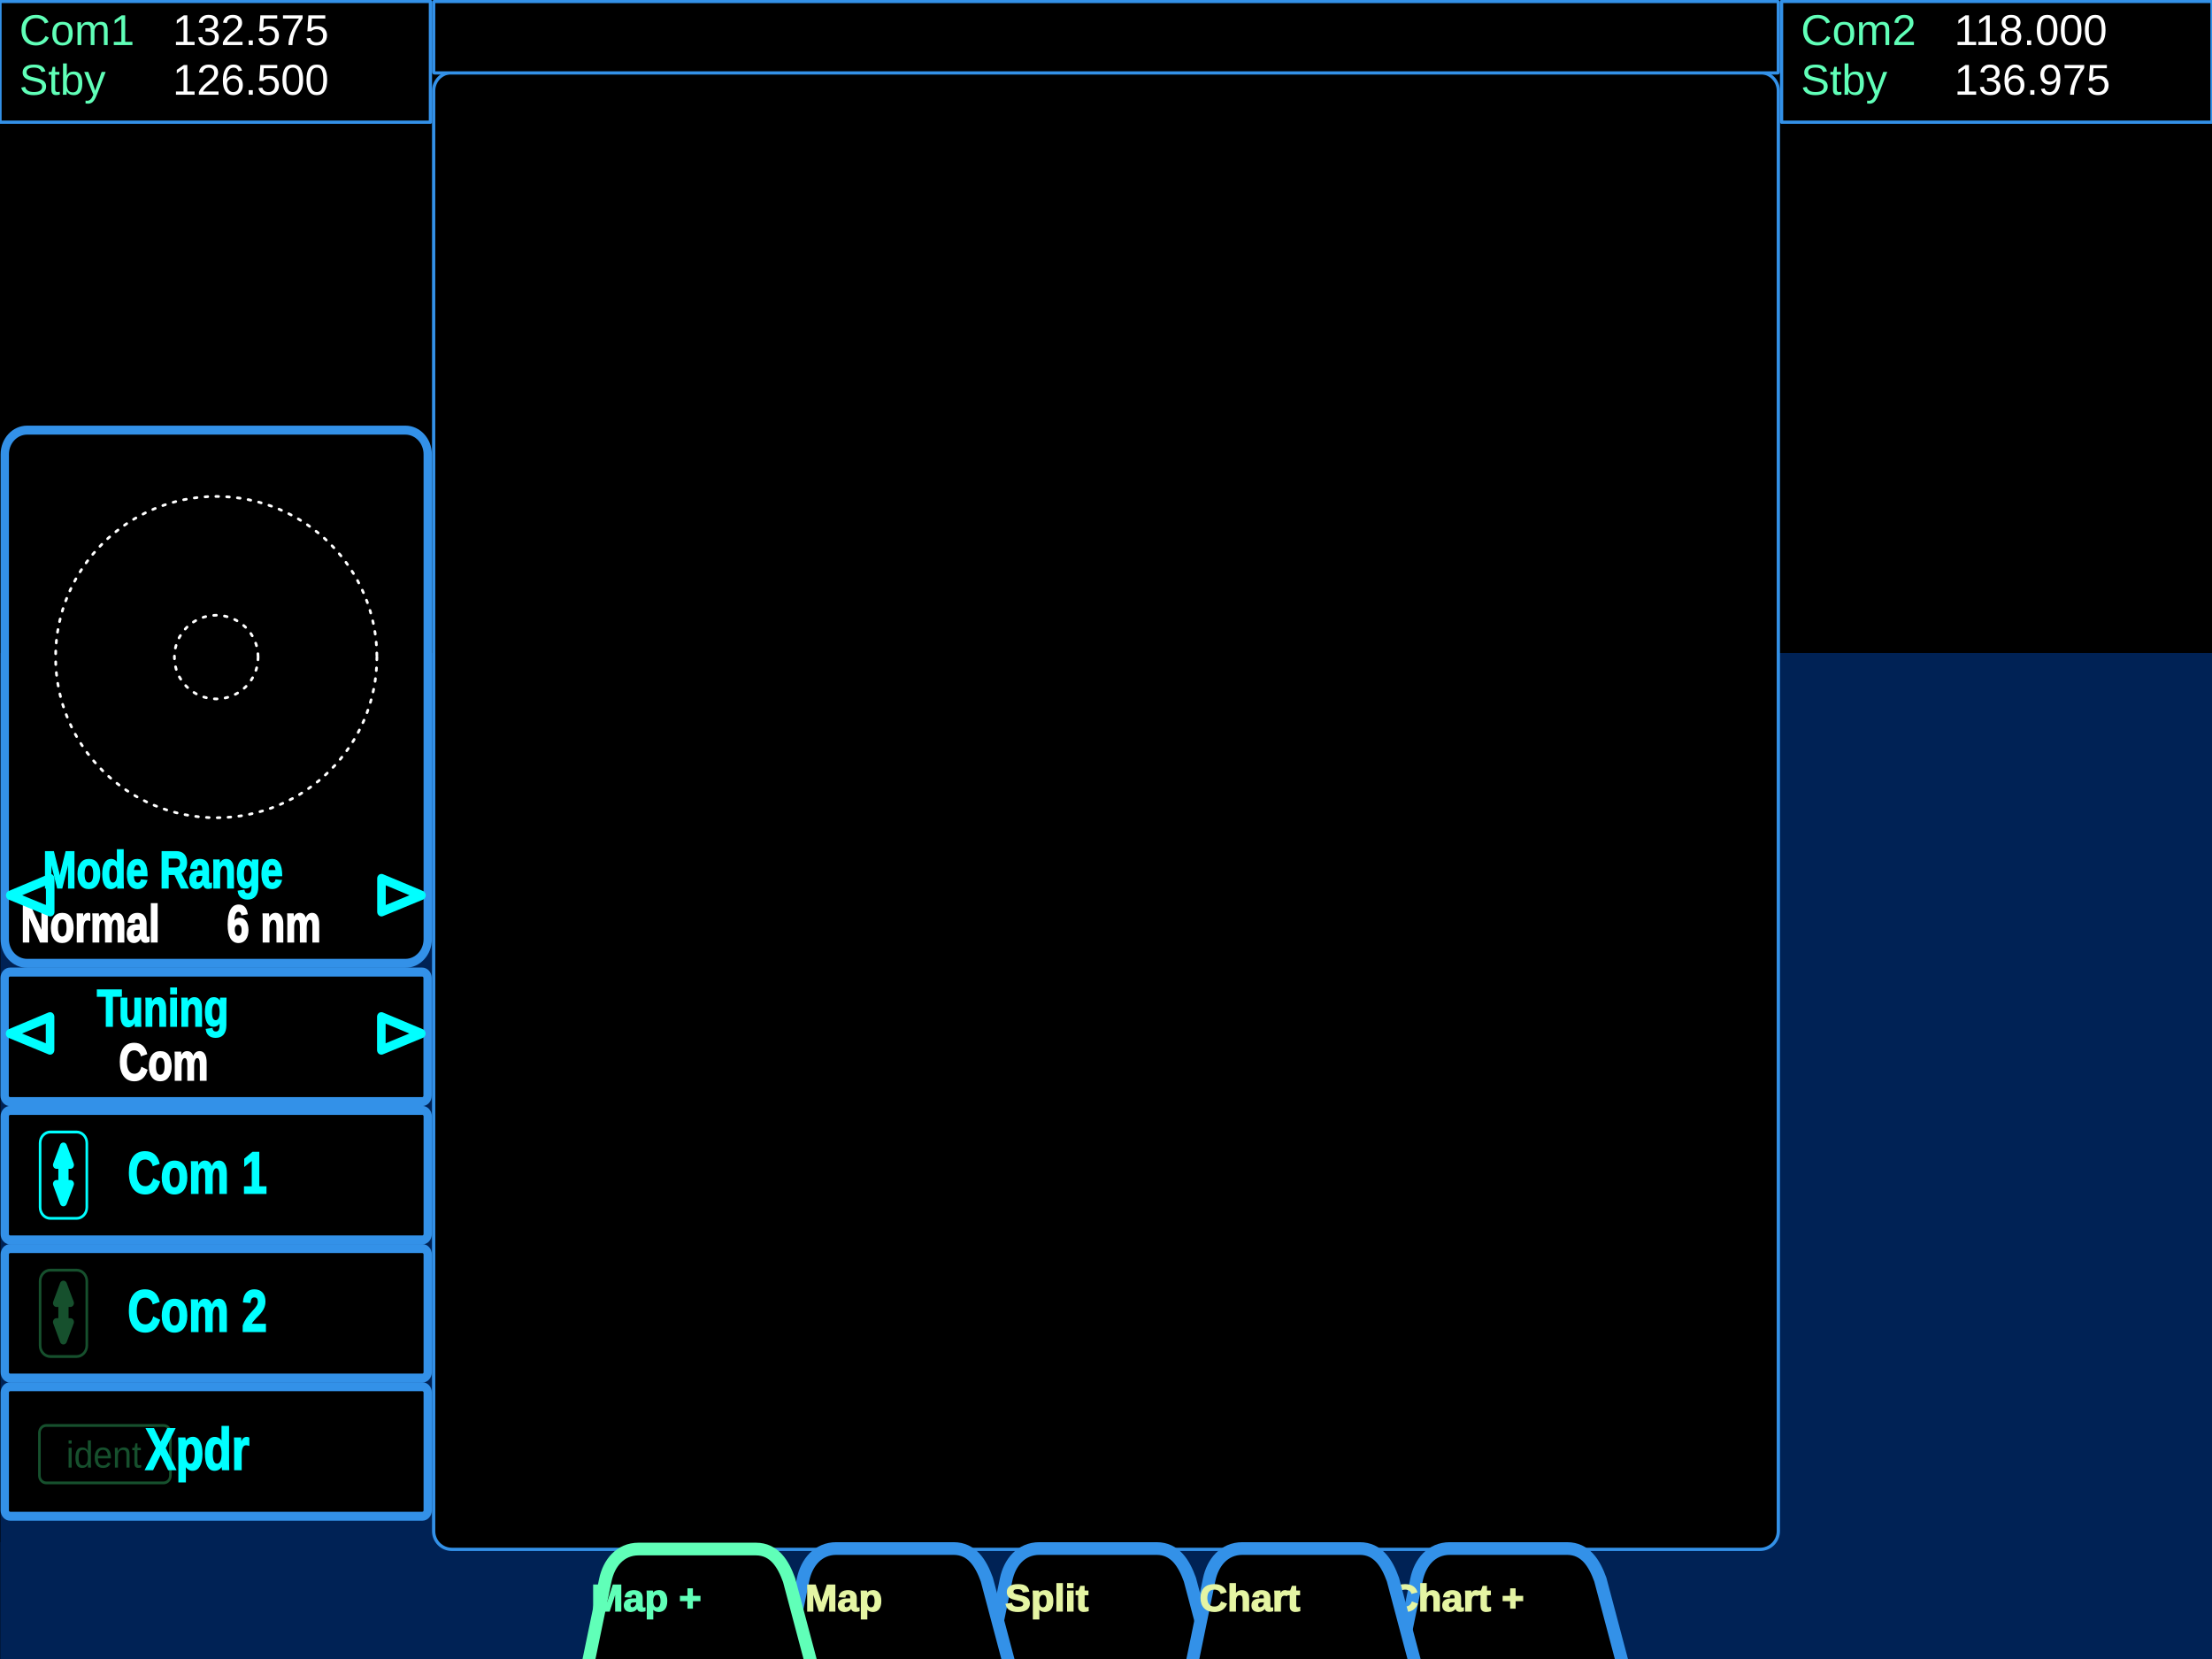
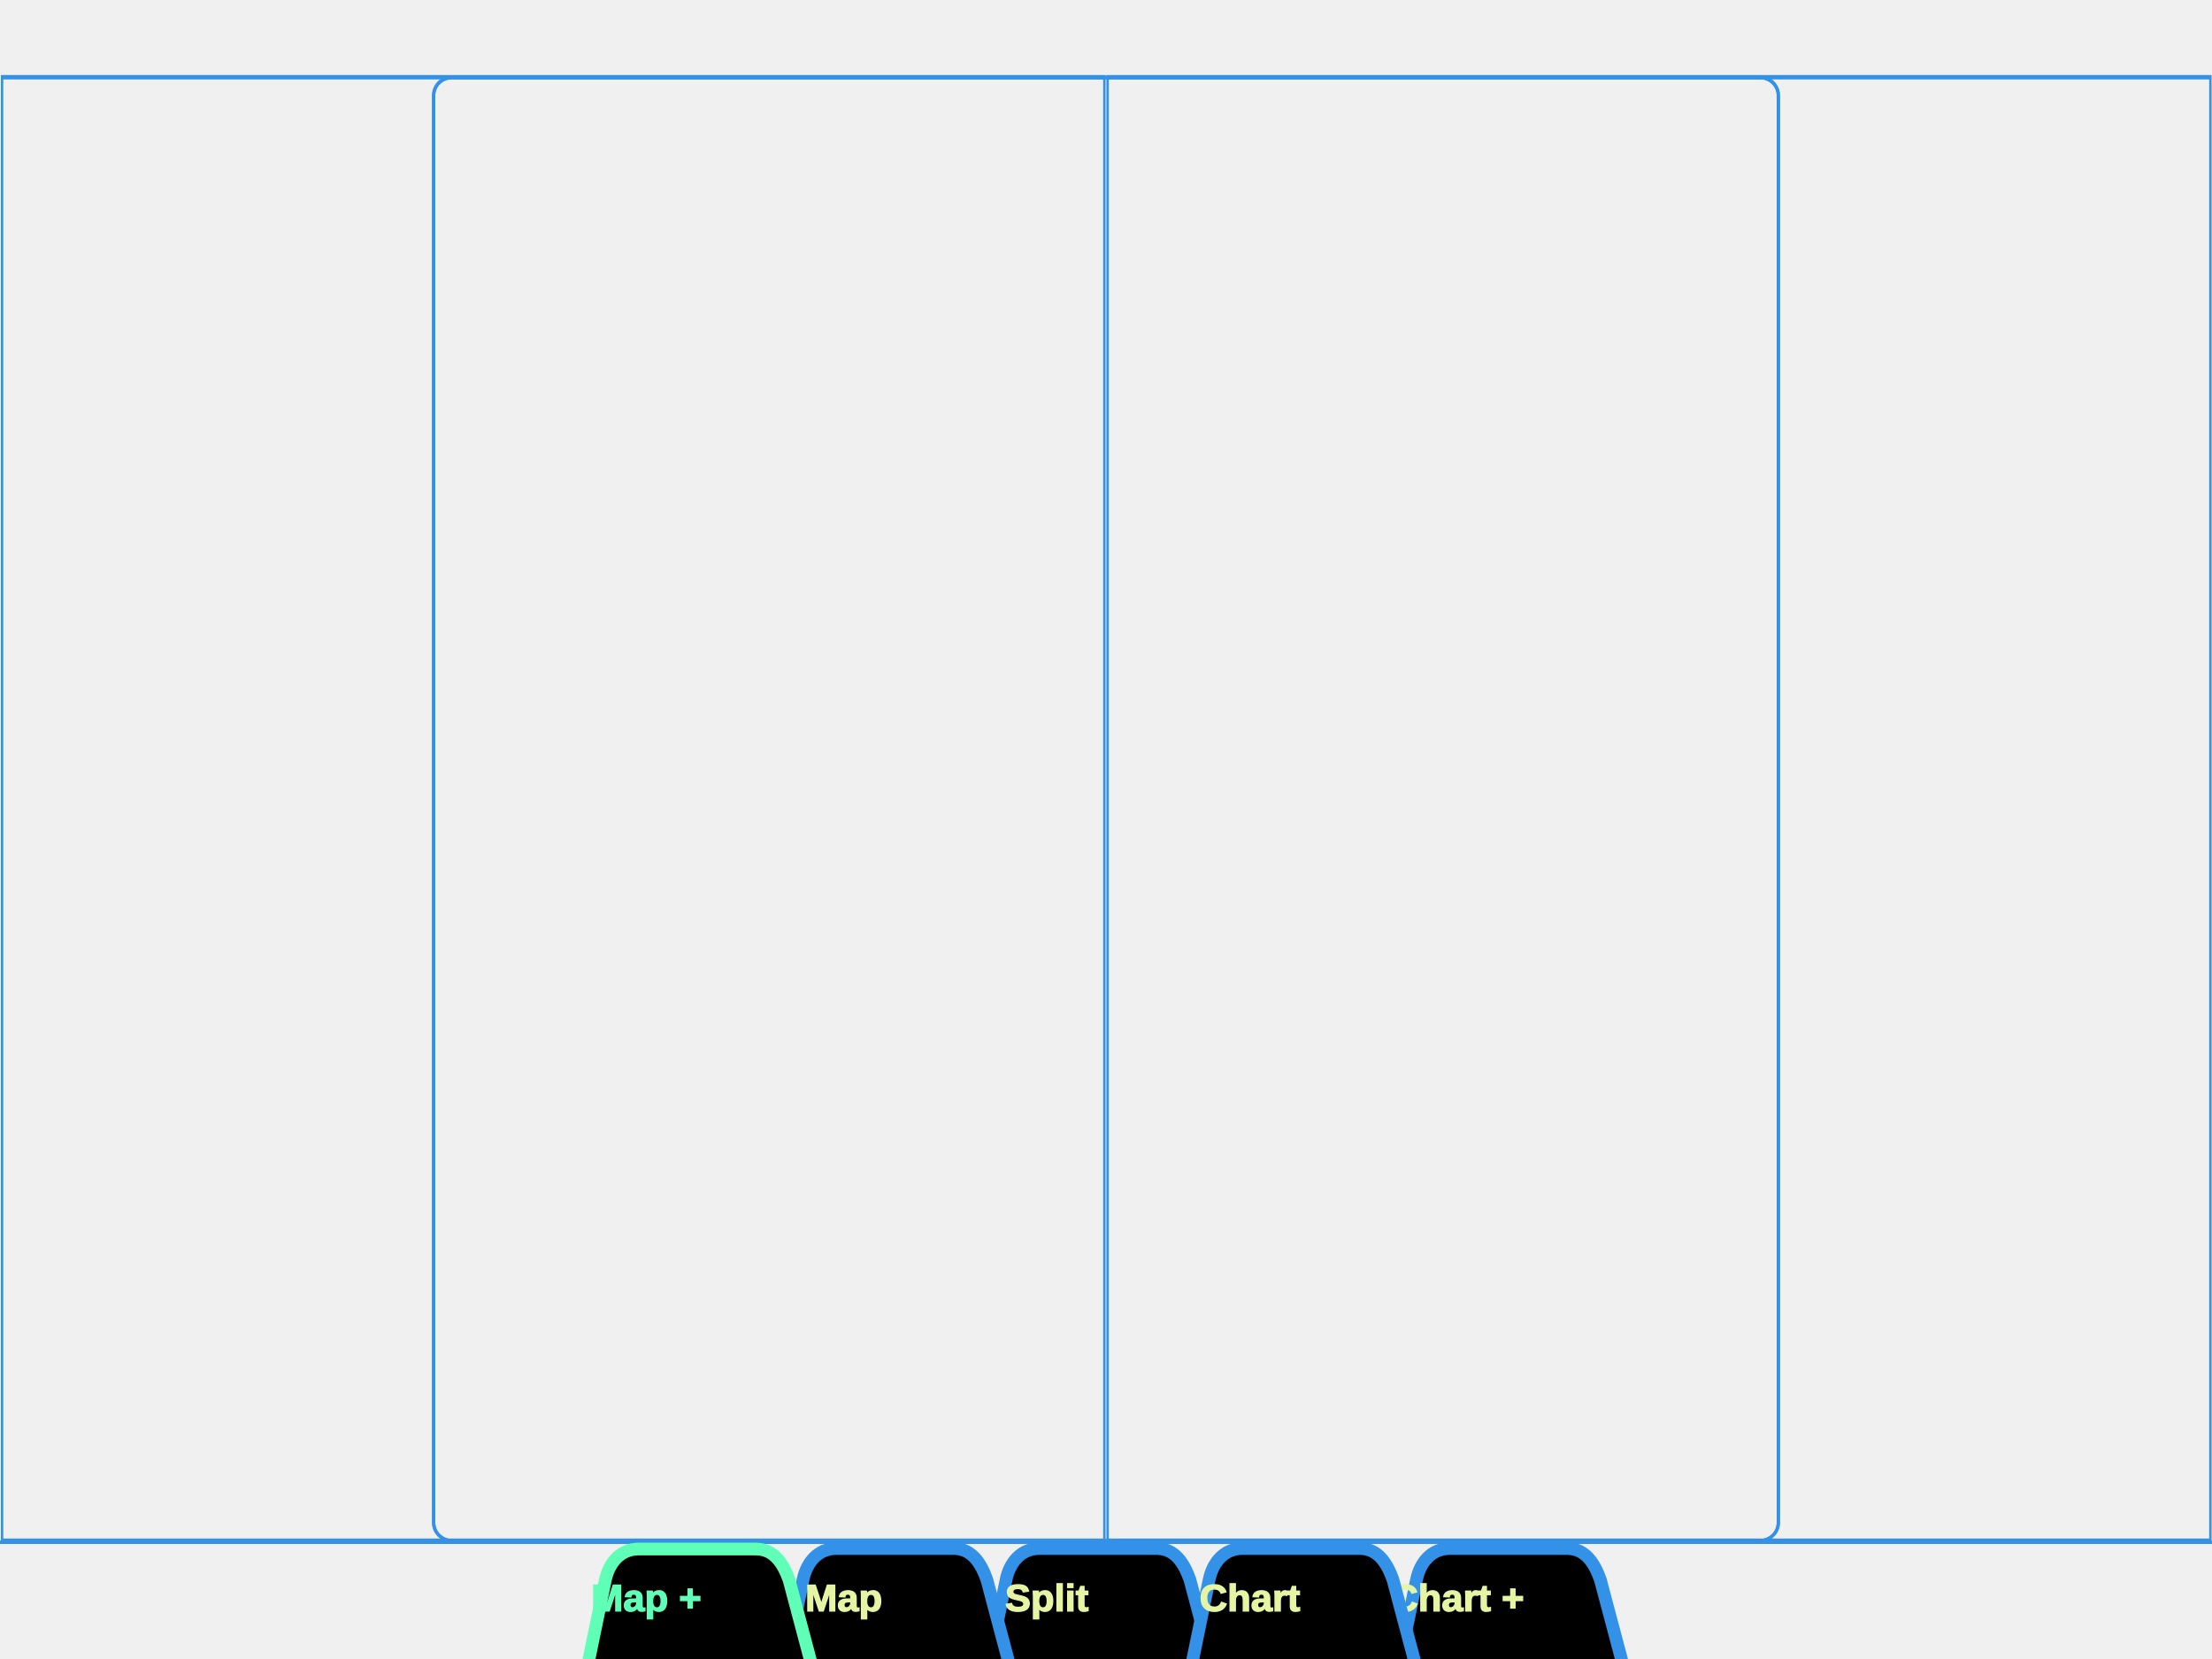
<svg xmlns="http://www.w3.org/2000/svg" width="2048" height="1536" id="svg6205" version="1.1">
  <defs id="defs6207">
    <marker orient="auto" refY="0.0" refX="0.0" id="Arrow2Lstart" style="overflow:visible">
      <path id="path7055" style="fill-rule:evenodd;stroke-width:0.625;stroke-linejoin:round" d="M 8.719,4.034 L -2.207,0.016 L 8.719,-4.002 C 6.973,-1.63 6.983,1.616 8.719,4.034 z " transform="scale(1.1) translate(1,0)" />
    </marker>
  </defs>
  <g id="layer6" style="display:inline">
-     <g id="Tab_Chart+_Content">
-       <rect style="color:#000000;fill:#000000;fill-opacity:1;fill-rule:nonzero;stroke:none;stroke-width:3;marker:none;visibility:visible;display:inline;overflow:visible;enable-background:accumulate" id="rect4218" width="2047.575" height="604.571" x="0.425" y="9.5852681e-14" />
-       <rect y="604.571" x="0.425" height="931.429" width="2047.575" id="rect4220" style="color:#000000;fill:#002255;fill-opacity:1;fill-rule:nonzero;stroke:none;stroke-width:3;marker:none;visibility:visible;display:inline;overflow:visible;enable-background:accumulate" />
-       <g id="g4222" transform="matrix(0.8019151,0,0,0.8676644,-0.3751897,106.0572)" style="display:inline">
-         <rect style="color:#000000;fill:#000000;fill-opacity:1;fill-rule:nonzero;stroke:#3391e8;stroke-width:9.591;stroke-linecap:butt;stroke-linejoin:miter;stroke-miterlimit:4;stroke-opacity:1;stroke-dasharray:none;stroke-dashoffset:100;marker:none;visibility:visible;display:inline;overflow:visible;enable-background:accumulate" id="rect4224" width="488.299" height="138.198" x="5.825" y="915.042" ry="6.26" />
-         <text transform="scale(0.9158976,1.091825)" id="text4226" y="890.798" x="269.338" style="font-size:50.895px;font-style:normal;font-variant:normal;font-weight:bold;font-stretch:normal;text-align:center;line-height:125%;letter-spacing:0px;word-spacing:0px;writing-mode:lr-tb;text-anchor:middle;fill:#00ffff;fill-opacity:1;stroke:#00ffff;stroke-width:1.63;stroke-opacity:1;font-family:Liberation Sans;-inkscape-font-specification:Sans Bold" xml:space="preserve">
-           <tspan id="tspan4228" y="890.798" x="269.338" style="fill:#00ffff;stroke:#00ffff;stroke-width:1.63">Tuning</tspan>
-         </text>
-         <text xml:space="preserve" style="font-size:50.895px;font-style:normal;font-variant:normal;font-weight:bold;font-stretch:normal;text-align:center;line-height:125%;letter-spacing:0px;word-spacing:0px;writing-mode:lr-tb;text-anchor:middle;fill:#ffffff;fill-opacity:1;stroke:#ffffff;stroke-width:1.63;stroke-opacity:1;font-family:Liberation Sans;-inkscape-font-specification:Sans Bold" x="270.407" y="943.527" id="text4230" transform="scale(0.9158976,1.091825)">
-           <tspan style="fill:#ffffff;stroke:#ffffff;stroke-width:1.63" x="270.407" y="943.527" id="tspan4232">Com</tspan>
-         </text>
-         <path id="path4234" d="m 12.152,980.642 46.118,-17.875 0,35.458 z" style="fill:none;stroke:#00ffff;stroke-width:9.892;stroke-linecap:butt;stroke-linejoin:round;stroke-miterlimit:4;stroke-opacity:1;stroke-dasharray:none" />
-         <path id="path4236" d="m 486.863,980.642 -46.117,-17.875 0,35.458 z" style="fill:none;stroke:#00ffff;stroke-width:9.892;stroke-linecap:butt;stroke-linejoin:round;stroke-miterlimit:4;stroke-opacity:1;stroke-dasharray:none" />
-       </g>
-       <g id="g4238" transform="matrix(0.8019151,0,0,0.8676644,-0.2459609,234.1413)" style="display:inline">
-         <rect style="color:#000000;fill:#000000;fill-opacity:1;fill-rule:nonzero;stroke:#3391e8;stroke-width:9.591;stroke-linecap:butt;stroke-linejoin:miter;stroke-miterlimit:4;stroke-opacity:1;stroke-dasharray:none;stroke-dashoffset:100;marker:none;visibility:visible;display:inline;overflow:visible;enable-background:accumulate" id="rect4240" width="488.299" height="138.198" x="5.825" y="915.042" ry="6.26" />
-         <g transform="translate(0,-104.7164)" id="g4242">
-           <path style="fill:#00ffff;stroke:#00ffff;stroke-width:8.251;stroke-linecap:butt;stroke-linejoin:round;stroke-miterlimit:4;stroke-opacity:1;stroke-dasharray:none;display:inline" d="m 73.5,1058.139 -7.906,19.812 15.969,0 L 73.5,1058.139 z m -1.719,20.25 0,19 3.562,0 0,-19 -3.562,0 z m -6.188,19.75 7.906,19.812 8.062,-19.812 -15.969,0 z" id="path4244" />
-           <rect style="color:#000000;fill:none;stroke:#00ffff;stroke-width:3;stroke-miterlimit:4;stroke-dasharray:none;marker:none;visibility:visible;display:inline;overflow:visible;enable-background:accumulate" id="rect4246" width="53.929" height="92.143" x="46.614" y="1042.786" ry="11.786" />
-         </g>
-         <text transform="scale(0.9158976,1.091825)" id="text4248" y="918.892" x="321.076" style="font-size:57.544px;font-style:normal;font-variant:normal;font-weight:bold;font-stretch:normal;text-align:center;line-height:125%;letter-spacing:0px;word-spacing:0px;writing-mode:lr-tb;text-anchor:middle;fill:#00ffff;fill-opacity:1;stroke:#00ffff;stroke-width:1.63;stroke-opacity:1;font-family:Liberation Sans;-inkscape-font-specification:Liberation Sans Bold" xml:space="preserve">
-           <tspan id="tspan4250" y="918.892" x="321.076" style="font-size:57.544px;font-style:normal;font-variant:normal;font-weight:bold;font-stretch:normal;text-align:center;line-height:125%;writing-mode:lr-tb;text-anchor:middle;fill:#00ffff;stroke:#00ffff;stroke-width:1.63;font-family:Liberation Sans;-inkscape-font-specification:Liberation Sans Bold">Com 1</tspan>
-         </text>
-       </g>
-       <g id="g4252" transform="matrix(0.8019151,0,0,0.8676644,-0.2459609,362.0509)" style="display:inline">
-         <rect style="color:#000000;fill:#000000;fill-opacity:1;fill-rule:nonzero;stroke:#3391e8;stroke-width:9.591;stroke-linecap:butt;stroke-linejoin:miter;stroke-miterlimit:4;stroke-opacity:1;stroke-dasharray:none;stroke-dashoffset:100;marker:none;visibility:visible;display:inline;overflow:visible;enable-background:accumulate" id="rect4254" width="488.299" height="138.198" x="5.825" y="915.042" ry="6.26" />
-         <g transform="translate(0,-104.7164)" id="g4256">
-           <path style="fill:#16502d;stroke:#16502d;stroke-width:8.251;stroke-linecap:butt;stroke-linejoin:round;stroke-miterlimit:4;stroke-opacity:1;stroke-dasharray:none;display:inline" d="m 73.5,1058.139 -7.906,19.812 15.969,0 L 73.5,1058.139 z m -1.719,20.25 0,19 3.562,0 0,-19 -3.562,0 z m -6.188,19.75 7.906,19.812 8.062,-19.812 -15.969,0 z" id="path4258" />
-           <rect style="color:#000000;fill:none;stroke:#16502d;stroke-width:3;stroke-miterlimit:4;stroke-dasharray:none;marker:none;visibility:visible;display:inline;overflow:visible;enable-background:accumulate" id="rect4260" width="53.929" height="92.143" x="46.614" y="1042.786" ry="11.786" />
-         </g>
-         <text transform="scale(0.9158976,1.091825)" id="text4262" y="918.892" x="321.076" style="font-size:57.544px;font-style:normal;font-variant:normal;font-weight:bold;font-stretch:normal;text-align:center;line-height:125%;letter-spacing:0px;word-spacing:0px;writing-mode:lr-tb;text-anchor:middle;fill:#00ffff;fill-opacity:1;stroke:#00ffff;stroke-width:1.63;stroke-opacity:1;font-family:Liberation Sans;-inkscape-font-specification:Liberation Sans Bold" xml:space="preserve">
-           <tspan id="tspan4264" y="918.892" x="321.076" style="font-size:57.544px;font-style:normal;font-variant:normal;font-weight:bold;font-stretch:normal;text-align:center;line-height:125%;writing-mode:lr-tb;text-anchor:middle;fill:#00ffff;stroke:#00ffff;stroke-width:1.63;font-family:Liberation Sans;-inkscape-font-specification:Liberation Sans Bold">Com 2</tspan>
-         </text>
-       </g>
-       <g id="g4266" transform="matrix(0.8019151,0,0,0.8676644,-0.2459609,489.9604)" style="display:inline">
-         <rect style="color:#000000;fill:#000000;fill-opacity:1;fill-rule:nonzero;stroke:#3391e8;stroke-width:9.591;stroke-linecap:butt;stroke-linejoin:miter;stroke-miterlimit:4;stroke-opacity:1;stroke-dasharray:none;stroke-dashoffset:100;marker:none;visibility:visible;display:inline;overflow:visible;enable-background:accumulate" id="rect4268" width="488.299" height="138.198" x="5.825" y="915.042" ry="6.26" />
-         <g transform="translate(0,-104.7164)" id="g4270">
-           <rect style="color:#000000;fill:none;stroke:#16502d;stroke-width:3;stroke-miterlimit:4;stroke-dasharray:none;marker:none;visibility:visible;display:inline;overflow:visible;enable-background:accumulate" id="rect4272" width="151.219" height="61.291" x="45.817" y="1061.097" ry="7.84" />
-         </g>
-         <text transform="scale(0.9158976,1.091825)" id="text4274" y="918.892" x="321.076" style="font-size:57.544px;font-style:normal;font-variant:normal;font-weight:bold;font-stretch:normal;text-align:center;line-height:125%;letter-spacing:0px;word-spacing:0px;writing-mode:lr-tb;text-anchor:middle;fill:#00ffff;fill-opacity:1;stroke:#00ffff;stroke-width:1.63;stroke-opacity:1;font-family:Liberation Sans;-inkscape-font-specification:Liberation Sans Bold" xml:space="preserve">
-           <tspan id="tspan4276" y="918.892" x="321.076" style="font-size:57.544px;font-style:normal;font-variant:normal;font-weight:bold;font-stretch:normal;text-align:center;line-height:125%;writing-mode:lr-tb;text-anchor:middle;fill:#00ffff;stroke:#00ffff;stroke-width:1.63;font-family:Liberation Sans;-inkscape-font-specification:Liberation Sans Bold">Xpdr</tspan>
-         </text>
-         <text id="text4278" y="1001.323" x="76.827" style="font-size:40px;font-style:normal;font-variant:normal;font-weight:normal;font-stretch:normal;text-align:start;line-height:125%;letter-spacing:0px;word-spacing:0px;writing-mode:lr-tb;text-anchor:start;fill:#16502d;fill-opacity:1;stroke:none;font-family:Liberation Sans;-inkscape-font-specification:Liberation Sans" xml:space="preserve">
-           <tspan y="1001.323" x="76.827" id="tspan4280">ident</tspan>
-         </text>
-       </g>
-       <g id="g4282" transform="matrix(0.8019151,0,0,0.8676644,-0.2459609,-21.94912)" style="display:inline">
-         <rect style="color:#000000;fill:#000000;fill-opacity:1;fill-rule:nonzero;stroke:#3391e8;stroke-width:9.591;stroke-linecap:butt;stroke-linejoin:miter;stroke-miterlimit:4;stroke-opacity:1;stroke-dasharray:none;stroke-dashoffset:100;marker:none;visibility:visible;display:inline;overflow:visible;enable-background:accumulate" id="rect4284" width="488.299" height="568.96" x="5.825" y="484.28" ry="25.773" />
-         <text transform="scale(0.9158976,1.091825)" id="text4286" y="890.798" x="269.338" style="font-size:50.895px;font-style:normal;font-variant:normal;font-weight:bold;font-stretch:normal;text-align:center;line-height:125%;letter-spacing:0px;word-spacing:0px;writing-mode:lr-tb;text-anchor:middle;fill:#00ffff;fill-opacity:1;stroke:#00ffff;stroke-width:1.63;stroke-opacity:1;font-family:Liberation Sans;-inkscape-font-specification:Sans Bold" xml:space="preserve">
-           <tspan id="tspan4288" y="890.798" x="269.338" style="fill:#00ffff;stroke:#00ffff;stroke-width:1.63">Mode Range</tspan>
-         </text>
-         <text xml:space="preserve" style="font-size:50.895px;font-style:normal;font-variant:normal;font-weight:bold;font-stretch:normal;text-align:center;line-height:125%;letter-spacing:0px;word-spacing:0px;writing-mode:lr-tb;text-anchor:middle;fill:#ffffff;fill-opacity:1;stroke:#ffffff;stroke-width:1.63;stroke-opacity:1;font-family:Liberation Sans;-inkscape-font-specification:Sans Bold" x="177.824" y="943.527" id="text4290" transform="scale(0.9158976,1.091825)">
-           <tspan style="fill:#ffffff;stroke:#ffffff;stroke-width:1.63" x="177.824" y="943.527" id="tspan4292">Normal</tspan>
-         </text>
-         <path id="path4294" d="m 12.152,980.642 46.118,-17.875 0,35.458 z" style="fill:none;stroke:#00ffff;stroke-width:9.892;stroke-linecap:butt;stroke-linejoin:round;stroke-miterlimit:4;stroke-opacity:1;stroke-dasharray:none" />
-         <path id="path4296" d="m 486.863,980.642 -46.117,-17.875 0,35.458 z" style="fill:none;stroke:#00ffff;stroke-width:9.892;stroke-linecap:butt;stroke-linejoin:round;stroke-miterlimit:4;stroke-opacity:1;stroke-dasharray:none" />
-         <text transform="scale(0.9158976,1.091825)" id="text4298" y="943.527" x="409.283" style="font-size:50.895px;font-style:normal;font-variant:normal;font-weight:bold;font-stretch:normal;text-align:center;line-height:125%;letter-spacing:0px;word-spacing:0px;writing-mode:lr-tb;text-anchor:middle;fill:#ffffff;fill-opacity:1;stroke:#ffffff;stroke-width:1.63;stroke-opacity:1;font-family:Liberation Sans;-inkscape-font-specification:Sans Bold" xml:space="preserve">
-           <tspan id="tspan4300" y="943.527" x="409.283" style="fill:#ffffff;stroke:#ffffff;stroke-width:1.63">6 nm</tspan>
-         </text>
-         <path style="color:#000000;fill:none;stroke:#ffffff;stroke-width:6.666;stroke-linecap:round;stroke-linejoin:round;stroke-miterlimit:4;stroke-opacity:1;stroke-dasharray:6.666, 19.997;stroke-dashoffset:0;marker:none;visibility:visible;display:inline;overflow:visible;enable-background:accumulate" id="path4302" d="m 305,593.5 c 0,57.004 -46.211,103.214 -103.214,103.214 -57.004,0 -103.214,-46.211 -103.214,-103.214 0,-57.004 46.211,-103.214 103.214,-103.214 57.004,0 103.214,46.211 103.214,103.214 z" transform="matrix(0.4681553,0,0,0.4326797,155.5079,469.656)" />
-         <path transform="matrix(1.797154,0,0,1.66097,-112.665,-259.3344)" d="m 305,593.5 c 0,57.004 -46.211,103.214 -103.214,103.214 -57.004,0 -103.214,-46.211 -103.214,-103.214 0,-57.004 46.211,-103.214 103.214,-103.214 57.004,0 103.214,46.211 103.214,103.214 z" id="path4304" style="color:#000000;fill:none;stroke:#ffffff;stroke-width:1.736;stroke-linecap:round;stroke-linejoin:round;stroke-miterlimit:4;stroke-opacity:1;stroke-dasharray:1.736, 5.209;stroke-dashoffset:0;marker:none;visibility:visible;display:inline;overflow:visible;enable-background:accumulate" />
-       </g>
-       <rect ry="16.858" y="67.166" x="401.507" height="1367.327" width="1244.985" id="rect4306" style="fill:#000000;fill-opacity:1;stroke:#3391e8;stroke-width:3.015;stroke-linecap:butt;stroke-linejoin:miter;stroke-miterlimit:4;stroke-opacity:1;stroke-dasharray:none;stroke-dashoffset:100;display:inline" />
+     <g id="Tab_Chart+_Content" transform="matrix(1,0,0,0.9940376,0,0.417366)">
+       <rect ry="16.805" y="71.5" x="401.507" height="1362.993" width="1244.985" id="rect4306" style="fill:none;stroke:#3391e8;stroke-width:3.009;stroke-linecap:butt;stroke-linejoin:miter;stroke-miterlimit:4;stroke-opacity:1;stroke-dasharray:none;stroke-dashoffset:100;display:inline" />
    </g>
  </g>
  <g id="layer5" style="display:inline">
-     <g id="Tab_Chart_Content" style="stroke:none">
-       <rect ry="0" y="67.166" x="0.007" height="1470.184" width="2047.985" id="rect3222" style="fill:#000000;fill-opacity:1;stroke:none;display:inline" />
+     <g id="Tab_Chart_Content">
+       <path style="fill:none;stroke:#3391e8;stroke-width:3;stroke-linecap:square;stroke-linejoin:miter;stroke-miterlimit:4;stroke-opacity:1;stroke-dasharray:none;display:inline" d="M 1.504,1428 2046.512,1428" id="path3910" />
    </g>
-     <rect y="1427.919" x="0.425" height="108.081" width="2047.575" id="rect4017" style="color:#000000;fill:#002255;fill-opacity:1;fill-rule:nonzero;stroke:none;stroke-width:3;marker:none;visibility:visible;display:inline;overflow:visible;enable-background:accumulate" />
  </g>
  <g id="layer4" style="display:inline">
-     <g id="Tab_Split_Content" transform="matrix(0.4929303,0,0,0.9246957,-0.7606026,4.944349)">
-       <rect ry="0" y="67.166" x="0.007" height="1470.184" width="2047.985" id="rect3216" style="fill:#000000;fill-opacity:1;stroke:#3391e8;stroke-width:4.465;stroke-linecap:butt;stroke-linejoin:miter;stroke-miterlimit:4;stroke-opacity:1;stroke-dasharray:none;stroke-dashoffset:100;display:inline" />
+     <g id="Tab_Split_Content" transform="matrix(0.4983177,0,0,0.9216719,1.925192,9.597806)" style="fill:none;stroke-width:4.427;stroke-miterlimit:4;stroke-dasharray:none">
+       <rect ry="0" y="67.166" x="0.007" height="1470.152" width="2047.985" id="rect3216" style="fill:none;stroke:#3391e8;stroke-width:4.427;stroke-linecap:butt;stroke-linejoin:miter;stroke-miterlimit:4;stroke-opacity:1;stroke-dasharray:none;stroke-dashoffset:100;display:inline" />
+       <rect style="fill:none;stroke:#3391e8;stroke-width:4.426;stroke-linecap:butt;stroke-linejoin:miter;stroke-miterlimit:4;stroke-opacity:1;stroke-dasharray:none;stroke-dashoffset:100;display:inline" id="rect3362" width="2048.895" height="1470.152" x="2054.06" y="67.166" ry="0" />
    </g>
-     <rect style="color:#000000;fill:#002255;fill-opacity:1;fill-rule:nonzero;stroke:none;stroke-width:3;marker:none;visibility:visible;display:inline;overflow:visible;enable-background:accumulate" id="rect4010" width="2047.575" height="108.081" x="0.425" y="1427.919" />
  </g>
  <g id="layer3" style="display:inline">
-     <g id="Tab_Map_Content" style="stroke:none">
-       <rect ry="0" y="67.166" x="0.007" height="1470.184" width="2047.985" id="rect3210" style="fill:#000000;fill-opacity:1;stroke:none;display:inline" />
+     <g id="Tab_Map_Content">
+       <path style="fill:none;stroke:#3391e8;stroke-width:3;stroke-linecap:square;stroke-linejoin:miter;stroke-miterlimit:4;stroke-opacity:1;stroke-dasharray:none" d="M 1.504,1428 2046.512,1428" id="path3134" />
    </g>
-     <rect y="1427.919" x="0.425" height="108.081" width="2047.575" id="rect4014" style="color:#000000;fill:#002255;fill-opacity:1;fill-rule:nonzero;stroke:none;stroke-width:3;marker:none;visibility:visible;display:inline;overflow:visible;enable-background:accumulate" />
  </g>
  <g id="layer2" style="display:inline">
-     <g id="Tab_Map+_Content">
-       <rect y="9.5852681e-14" x="0.425" height="604.571" width="2047.575" id="rect4022" style="color:#000000;fill:#000000;fill-opacity:1;fill-rule:nonzero;stroke:none;stroke-width:3;marker:none;visibility:visible;display:inline;overflow:visible;enable-background:accumulate" />
-       <rect style="color:#000000;fill:#002255;fill-opacity:1;fill-rule:nonzero;stroke:none;stroke-width:3;marker:none;visibility:visible;display:inline;overflow:visible;enable-background:accumulate" id="rect4024" width="2047.575" height="931.429" x="0.425" y="604.571" />
-       <g style="display:inline" transform="matrix(0.8019151,0,0,0.8676644,-0.3751897,106.0572)" id="g4026">
-         <rect ry="6.26" y="915.042" x="5.825" height="138.198" width="488.299" id="rect4028" style="color:#000000;fill:#000000;fill-opacity:1;fill-rule:nonzero;stroke:#3391e8;stroke-width:9.591;stroke-linecap:butt;stroke-linejoin:miter;stroke-miterlimit:4;stroke-opacity:1;stroke-dasharray:none;stroke-dashoffset:100;marker:none;visibility:visible;display:inline;overflow:visible;enable-background:accumulate" />
-         <text xml:space="preserve" style="font-size:50.895px;font-style:normal;font-variant:normal;font-weight:bold;font-stretch:normal;text-align:center;line-height:125%;letter-spacing:0px;word-spacing:0px;writing-mode:lr-tb;text-anchor:middle;fill:#00ffff;fill-opacity:1;stroke:#00ffff;stroke-width:1.63;stroke-opacity:1;font-family:Liberation Sans;-inkscape-font-specification:Sans Bold" x="269.338" y="890.798" id="text4030" transform="scale(0.9158976,1.091825)">
-           <tspan style="fill:#00ffff;stroke:#00ffff;stroke-width:1.63" x="269.338" y="890.798" id="tspan4032">Tuning</tspan>
-         </text>
-         <text transform="scale(0.9158976,1.091825)" id="text4034" y="943.527" x="270.407" style="font-size:50.895px;font-style:normal;font-variant:normal;font-weight:bold;font-stretch:normal;text-align:center;line-height:125%;letter-spacing:0px;word-spacing:0px;writing-mode:lr-tb;text-anchor:middle;fill:#ffffff;fill-opacity:1;stroke:#ffffff;stroke-width:1.63;stroke-opacity:1;font-family:Liberation Sans;-inkscape-font-specification:Sans Bold" xml:space="preserve">
-           <tspan id="tspan4036" y="943.527" x="270.407" style="fill:#ffffff;stroke:#ffffff;stroke-width:1.63">Com</tspan>
-         </text>
-         <path style="fill:none;stroke:#00ffff;stroke-width:9.892;stroke-linecap:butt;stroke-linejoin:round;stroke-miterlimit:4;stroke-opacity:1;stroke-dasharray:none" d="m 12.152,980.642 46.118,-17.875 0,35.458 z" id="path4038" />
-         <path style="fill:none;stroke:#00ffff;stroke-width:9.892;stroke-linecap:butt;stroke-linejoin:round;stroke-miterlimit:4;stroke-opacity:1;stroke-dasharray:none" d="m 486.863,980.642 -46.117,-17.875 0,35.458 z" id="path4040" />
-       </g>
-       <g style="display:inline" transform="matrix(0.8019151,0,0,0.8676644,-0.2459609,234.1413)" id="g4042">
-         <rect ry="6.26" y="915.042" x="5.825" height="138.198" width="488.299" id="rect4044" style="color:#000000;fill:#000000;fill-opacity:1;fill-rule:nonzero;stroke:#3391e8;stroke-width:9.591;stroke-linecap:butt;stroke-linejoin:miter;stroke-miterlimit:4;stroke-opacity:1;stroke-dasharray:none;stroke-dashoffset:100;marker:none;visibility:visible;display:inline;overflow:visible;enable-background:accumulate" />
-         <g id="g4046" transform="translate(0,-104.7164)">
-           <path id="path4048" d="m 73.5,1058.139 -7.906,19.812 15.969,0 L 73.5,1058.139 z m -1.719,20.25 0,19 3.562,0 0,-19 -3.562,0 z m -6.188,19.75 7.906,19.812 8.062,-19.812 -15.969,0 z" style="fill:#00ffff;stroke:#00ffff;stroke-width:8.251;stroke-linecap:butt;stroke-linejoin:round;stroke-miterlimit:4;stroke-opacity:1;stroke-dasharray:none;display:inline" />
-           <rect ry="11.786" y="1042.786" x="46.614" height="92.143" width="53.929" id="rect4050" style="color:#000000;fill:none;stroke:#00ffff;stroke-width:3;stroke-miterlimit:4;stroke-dasharray:none;marker:none;visibility:visible;display:inline;overflow:visible;enable-background:accumulate" />
-         </g>
-         <text xml:space="preserve" style="font-size:57.544px;font-style:normal;font-variant:normal;font-weight:bold;font-stretch:normal;text-align:center;line-height:125%;letter-spacing:0px;word-spacing:0px;writing-mode:lr-tb;text-anchor:middle;fill:#00ffff;fill-opacity:1;stroke:#00ffff;stroke-width:1.63;stroke-opacity:1;font-family:Liberation Sans;-inkscape-font-specification:Liberation Sans Bold" x="321.076" y="918.892" id="text4052" transform="scale(0.9158976,1.091825)">
-           <tspan style="font-size:57.544px;font-style:normal;font-variant:normal;font-weight:bold;font-stretch:normal;text-align:center;line-height:125%;writing-mode:lr-tb;text-anchor:middle;fill:#00ffff;stroke:#00ffff;stroke-width:1.63;font-family:Liberation Sans;-inkscape-font-specification:Liberation Sans Bold" x="321.076" y="918.892" id="tspan4054">Com 1</tspan>
-         </text>
-       </g>
-       <g style="display:inline" transform="matrix(0.8019151,0,0,0.8676644,-0.2459609,362.0509)" id="g4056">
-         <rect ry="6.26" y="915.042" x="5.825" height="138.198" width="488.299" id="rect4058" style="color:#000000;fill:#000000;fill-opacity:1;fill-rule:nonzero;stroke:#3391e8;stroke-width:9.591;stroke-linecap:butt;stroke-linejoin:miter;stroke-miterlimit:4;stroke-opacity:1;stroke-dasharray:none;stroke-dashoffset:100;marker:none;visibility:visible;display:inline;overflow:visible;enable-background:accumulate" />
-         <g id="g4060" transform="translate(0,-104.7164)">
-           <path id="path4062" d="m 73.5,1058.139 -7.906,19.812 15.969,0 L 73.5,1058.139 z m -1.719,20.25 0,19 3.562,0 0,-19 -3.562,0 z m -6.188,19.75 7.906,19.812 8.062,-19.812 -15.969,0 z" style="fill:#16502d;stroke:#16502d;stroke-width:8.251;stroke-linecap:butt;stroke-linejoin:round;stroke-miterlimit:4;stroke-opacity:1;stroke-dasharray:none;display:inline" />
-           <rect ry="11.786" y="1042.786" x="46.614" height="92.143" width="53.929" id="rect4064" style="color:#000000;fill:none;stroke:#16502d;stroke-width:3;stroke-miterlimit:4;stroke-dasharray:none;marker:none;visibility:visible;display:inline;overflow:visible;enable-background:accumulate" />
-         </g>
-         <text xml:space="preserve" style="font-size:57.544px;font-style:normal;font-variant:normal;font-weight:bold;font-stretch:normal;text-align:center;line-height:125%;letter-spacing:0px;word-spacing:0px;writing-mode:lr-tb;text-anchor:middle;fill:#00ffff;fill-opacity:1;stroke:#00ffff;stroke-width:1.63;stroke-opacity:1;font-family:Liberation Sans;-inkscape-font-specification:Liberation Sans Bold" x="321.076" y="918.892" id="text4066" transform="scale(0.9158976,1.091825)">
-           <tspan style="font-size:57.544px;font-style:normal;font-variant:normal;font-weight:bold;font-stretch:normal;text-align:center;line-height:125%;writing-mode:lr-tb;text-anchor:middle;fill:#00ffff;stroke:#00ffff;stroke-width:1.63;font-family:Liberation Sans;-inkscape-font-specification:Liberation Sans Bold" x="321.076" y="918.892" id="tspan4068">Com 2</tspan>
-         </text>
-       </g>
-       <g style="display:inline" transform="matrix(0.8019151,0,0,0.8676644,-0.2459609,489.9604)" id="g4070">
-         <rect ry="6.26" y="915.042" x="5.825" height="138.198" width="488.299" id="rect4072" style="color:#000000;fill:#000000;fill-opacity:1;fill-rule:nonzero;stroke:#3391e8;stroke-width:9.591;stroke-linecap:butt;stroke-linejoin:miter;stroke-miterlimit:4;stroke-opacity:1;stroke-dasharray:none;stroke-dashoffset:100;marker:none;visibility:visible;display:inline;overflow:visible;enable-background:accumulate" />
-         <g id="g4074" transform="translate(0,-104.7164)">
-           <rect ry="7.84" y="1061.097" x="45.817" height="61.291" width="151.219" id="rect4076" style="color:#000000;fill:none;stroke:#16502d;stroke-width:3;stroke-miterlimit:4;stroke-dasharray:none;marker:none;visibility:visible;display:inline;overflow:visible;enable-background:accumulate" />
-         </g>
-         <text xml:space="preserve" style="font-size:57.544px;font-style:normal;font-variant:normal;font-weight:bold;font-stretch:normal;text-align:center;line-height:125%;letter-spacing:0px;word-spacing:0px;writing-mode:lr-tb;text-anchor:middle;fill:#00ffff;fill-opacity:1;stroke:#00ffff;stroke-width:1.63;stroke-opacity:1;font-family:Liberation Sans;-inkscape-font-specification:Liberation Sans Bold" x="321.076" y="918.892" id="text4078" transform="scale(0.9158976,1.091825)">
-           <tspan style="font-size:57.544px;font-style:normal;font-variant:normal;font-weight:bold;font-stretch:normal;text-align:center;line-height:125%;writing-mode:lr-tb;text-anchor:middle;fill:#00ffff;stroke:#00ffff;stroke-width:1.63;font-family:Liberation Sans;-inkscape-font-specification:Liberation Sans Bold" x="321.076" y="918.892" id="tspan4080">Xpdr</tspan>
-         </text>
-         <text xml:space="preserve" style="font-size:40px;font-style:normal;font-variant:normal;font-weight:normal;font-stretch:normal;text-align:start;line-height:125%;letter-spacing:0px;word-spacing:0px;writing-mode:lr-tb;text-anchor:start;fill:#16502d;fill-opacity:1;stroke:none;font-family:Liberation Sans;-inkscape-font-specification:Liberation Sans" x="76.827" y="1001.323" id="text4082">
-           <tspan id="tspan4084" x="76.827" y="1001.323">ident</tspan>
-         </text>
-       </g>
-       <g style="display:inline" transform="matrix(0.8019151,0,0,0.8676644,-0.2459609,-21.94912)" id="g4086">
-         <rect ry="25.773" y="484.28" x="5.825" height="568.96" width="488.299" id="rect4088" style="color:#000000;fill:#000000;fill-opacity:1;fill-rule:nonzero;stroke:#3391e8;stroke-width:9.591;stroke-linecap:butt;stroke-linejoin:miter;stroke-miterlimit:4;stroke-opacity:1;stroke-dasharray:none;stroke-dashoffset:100;marker:none;visibility:visible;display:inline;overflow:visible;enable-background:accumulate" />
-         <text xml:space="preserve" style="font-size:50.895px;font-style:normal;font-variant:normal;font-weight:bold;font-stretch:normal;text-align:center;line-height:125%;letter-spacing:0px;word-spacing:0px;writing-mode:lr-tb;text-anchor:middle;fill:#00ffff;fill-opacity:1;stroke:#00ffff;stroke-width:1.63;stroke-opacity:1;font-family:Liberation Sans;-inkscape-font-specification:Sans Bold" x="269.338" y="890.798" id="text4090" transform="scale(0.9158976,1.091825)">
-           <tspan style="fill:#00ffff;stroke:#00ffff;stroke-width:1.63" x="269.338" y="890.798" id="tspan4092">Mode Range</tspan>
-         </text>
-         <text transform="scale(0.9158976,1.091825)" id="text4094" y="943.527" x="177.824" style="font-size:50.895px;font-style:normal;font-variant:normal;font-weight:bold;font-stretch:normal;text-align:center;line-height:125%;letter-spacing:0px;word-spacing:0px;writing-mode:lr-tb;text-anchor:middle;fill:#ffffff;fill-opacity:1;stroke:#ffffff;stroke-width:1.63;stroke-opacity:1;font-family:Liberation Sans;-inkscape-font-specification:Sans Bold" xml:space="preserve">
-           <tspan id="tspan4096" y="943.527" x="177.824" style="fill:#ffffff;stroke:#ffffff;stroke-width:1.63">Normal</tspan>
-         </text>
-         <path style="fill:none;stroke:#00ffff;stroke-width:9.892;stroke-linecap:butt;stroke-linejoin:round;stroke-miterlimit:4;stroke-opacity:1;stroke-dasharray:none" d="m 12.152,980.642 46.118,-17.875 0,35.458 z" id="path4098" />
-         <path style="fill:none;stroke:#00ffff;stroke-width:9.892;stroke-linecap:butt;stroke-linejoin:round;stroke-miterlimit:4;stroke-opacity:1;stroke-dasharray:none" d="m 486.863,980.642 -46.117,-17.875 0,35.458 z" id="path4100" />
-         <text xml:space="preserve" style="font-size:50.895px;font-style:normal;font-variant:normal;font-weight:bold;font-stretch:normal;text-align:center;line-height:125%;letter-spacing:0px;word-spacing:0px;writing-mode:lr-tb;text-anchor:middle;fill:#ffffff;fill-opacity:1;stroke:#ffffff;stroke-width:1.63;stroke-opacity:1;font-family:Liberation Sans;-inkscape-font-specification:Sans Bold" x="409.283" y="943.527" id="text4102" transform="scale(0.9158976,1.091825)">
-           <tspan style="fill:#ffffff;stroke:#ffffff;stroke-width:1.63" x="409.283" y="943.527" id="tspan4104">6 nm</tspan>
-         </text>
-         <path transform="matrix(0.4681553,0,0,0.4326797,155.5079,469.656)" d="m 305,593.5 c 0,57.004 -46.211,103.214 -103.214,103.214 -57.004,0 -103.214,-46.211 -103.214,-103.214 0,-57.004 46.211,-103.214 103.214,-103.214 57.004,0 103.214,46.211 103.214,103.214 z" id="path4106" style="color:#000000;fill:none;stroke:#ffffff;stroke-width:6.666;stroke-linecap:round;stroke-linejoin:round;stroke-miterlimit:4;stroke-opacity:1;stroke-dasharray:6.666, 19.997;stroke-dashoffset:0;marker:none;visibility:visible;display:inline;overflow:visible;enable-background:accumulate" />
-         <path style="color:#000000;fill:none;stroke:#ffffff;stroke-width:1.736;stroke-linecap:round;stroke-linejoin:round;stroke-miterlimit:4;stroke-opacity:1;stroke-dasharray:1.736, 5.209;stroke-dashoffset:0;marker:none;visibility:visible;display:inline;overflow:visible;enable-background:accumulate" id="path4108" d="m 305,593.5 c 0,57.004 -46.211,103.214 -103.214,103.214 -57.004,0 -103.214,-46.211 -103.214,-103.214 0,-57.004 46.211,-103.214 103.214,-103.214 57.004,0 103.214,46.211 103.214,103.214 z" transform="matrix(1.797154,0,0,1.66097,-112.665,-259.3344)" />
-       </g>
-       <rect style="fill:#000000;fill-opacity:1;stroke:#3391e8;stroke-width:3.015;stroke-linecap:butt;stroke-linejoin:miter;stroke-miterlimit:4;stroke-opacity:1;stroke-dasharray:none;stroke-dashoffset:100;display:inline" id="rect4114" width="1244.985" height="1367.327" x="401.507" y="67.166" ry="16.858" />
+     <g id="Tab_Map+_Content" transform="matrix(1,0,0,0.9950711,0,0.3475216)">
+       <rect style="fill:none;stroke:#3391e8;stroke-width:3.022;stroke-linecap:butt;stroke-linejoin:miter;stroke-miterlimit:4;stroke-opacity:1;stroke-dasharray:none;stroke-dashoffset:100;display:inline" id="rect4114" width="1244.985" height="1361.049" x="401.507" y="72.015" ry="16.781" />
    </g>
-   </g>
-   <g id="layer7" style="display:inline">
-     <g id="COM">
-       <rect y="1.357" x="0" height="111.786" width="398.5" id="rect7821" style="color:#000000;fill:#000000;stroke:#3391e8;stroke-width:3;stroke-linecap:round;stroke-linejoin:round;stroke-miterlimit:4;stroke-opacity:1;stroke-dasharray:none;stroke-dashoffset:0;marker:none;visibility:visible;display:inline;overflow:visible;enable-background:accumulate" />
-       <text id="text7827" y="41.714" x="17.857" style="font-size:40px;font-style:normal;font-variant:normal;font-weight:normal;font-stretch:normal;text-align:start;line-height:125%;letter-spacing:0px;word-spacing:0px;writing-mode:lr-tb;text-anchor:start;fill:#60ffb8;fill-opacity:1;stroke:none;display:inline;font-family:Liberation Sans;-inkscape-font-specification:Liberation Sans" xml:space="preserve">
-         <tspan y="41.714" x="17.857" id="tspan7829">Com1</tspan>
-       </text>
-       <text xml:space="preserve" style="font-size:40px;font-style:normal;font-variant:normal;font-weight:normal;font-stretch:normal;text-align:start;line-height:125%;letter-spacing:0px;word-spacing:0px;writing-mode:lr-tb;text-anchor:start;fill:#60ffb8;fill-opacity:1;stroke:none;display:inline;font-family:Liberation Sans;-inkscape-font-specification:Liberation Sans" x="17.857" y="87.714" id="text7831">
-         <tspan id="tspan7833" x="17.857" y="87.714">Stby</tspan>
-       </text>
-       <text xml:space="preserve" style="font-size:40px;font-style:normal;font-variant:normal;font-weight:normal;font-stretch:normal;text-align:start;line-height:125%;letter-spacing:0px;word-spacing:0px;writing-mode:lr-tb;text-anchor:start;fill:#ffffff;fill-opacity:1;stroke:none;display:inline;font-family:Liberation Sans;-inkscape-font-specification:Liberation Sans" x="159.857" y="41.714" id="Com1_selected">
-         <tspan id="tspan7837" x="159.857" y="41.714">132.575</tspan>
-       </text>
-       <text id="Com1_standby" y="87.714" x="159.857" style="font-size:40px;font-style:normal;font-variant:normal;font-weight:normal;font-stretch:normal;text-align:start;line-height:125%;letter-spacing:0px;word-spacing:0px;writing-mode:lr-tb;text-anchor:start;fill:#ffffff;fill-opacity:1;stroke:none;display:inline;font-family:Liberation Sans;-inkscape-font-specification:Liberation Sans" xml:space="preserve">
-         <tspan y="87.714" x="159.857" id="tspan7841">126.500</tspan>
-       </text>
-       <rect style="color:#000000;fill:#000000;stroke:#3391e8;stroke-width:3;stroke-linecap:round;stroke-linejoin:round;stroke-miterlimit:4;stroke-opacity:1;stroke-dasharray:none;stroke-dashoffset:0;marker:none;visibility:visible;display:inline;overflow:visible;enable-background:accumulate" id="rect7858" width="398.5" height="111.786" x="0" y="1.357" transform="translate(1649.5,0)" />
-       <text xml:space="preserve" style="font-size:40px;font-style:normal;font-variant:normal;font-weight:normal;font-stretch:normal;text-align:start;line-height:125%;letter-spacing:0px;word-spacing:0px;writing-mode:lr-tb;text-anchor:start;fill:#60ffb8;fill-opacity:1;stroke:none;display:inline;font-family:Liberation Sans;-inkscape-font-specification:Liberation Sans" x="17.857" y="41.714" id="text7860" transform="translate(1649.5,0)">
-         <tspan id="tspan7862" x="17.857" y="41.714">Com2</tspan>
-       </text>
-       <text id="text7864" y="87.714" x="17.857" style="font-size:40px;font-style:normal;font-variant:normal;font-weight:normal;font-stretch:normal;text-align:start;line-height:125%;letter-spacing:0px;word-spacing:0px;writing-mode:lr-tb;text-anchor:start;fill:#60ffb8;fill-opacity:1;stroke:none;display:inline;font-family:Liberation Sans;-inkscape-font-specification:Liberation Sans" xml:space="preserve" transform="translate(1649.5,0)">
-         <tspan y="87.714" x="17.857" id="tspan7866">Stby</tspan>
-       </text>
-       <text id="Com2_selected" y="41.714" x="159.857" style="font-size:40px;font-style:normal;font-variant:normal;font-weight:normal;font-stretch:normal;text-align:start;line-height:125%;letter-spacing:0px;word-spacing:0px;writing-mode:lr-tb;text-anchor:start;fill:#ffffff;fill-opacity:1;stroke:none;display:inline;font-family:Liberation Sans;-inkscape-font-specification:Liberation Sans" xml:space="preserve" transform="translate(1649.5,0)">
-         <tspan y="41.714" x="159.857" id="tspan7870">118.000</tspan>
-       </text>
-       <text xml:space="preserve" style="font-size:40px;font-style:normal;font-variant:normal;font-weight:normal;font-stretch:normal;text-align:start;line-height:125%;letter-spacing:0px;word-spacing:0px;writing-mode:lr-tb;text-anchor:start;fill:#ffffff;fill-opacity:1;stroke:none;display:inline;font-family:Liberation Sans;-inkscape-font-specification:Liberation Sans" x="159.857" y="87.714" id="Com2_standby" transform="translate(1649.5,0)">
-         <tspan x="159.857" y="87.714" id="tspan7876">136.975</tspan>
-       </text>
-     </g>
-     <rect style="fill:#000000;fill-opacity:1;stroke:#3391e8;stroke-width:3.015;stroke-linecap:butt;stroke-linejoin:miter;stroke-miterlimit:4;stroke-opacity:1;stroke-dasharray:none;stroke-dashoffset:100;display:inline" id="rect3205" width="1244.985" height="66.173" x="401.507" y="1.365" ry="0.816" />
  </g>
  <g id="layer1" transform="translate(0,483.6378)" style="display:inline">
    <g id="Tab_NavDisplay-0" style="display:inline" transform="matrix(1.14266,0,0,1.14266,-639.4778,-1017.438)">
      <g id="Tab_Chart+">
        <path id="Tab_Chart+_Back" d="m 1734.347,1721.879 95.049,0 c 14.917,0 22.158,11.965 26.926,25.185 l 22.645,85.246 -189.048,-0.066 17.502,-85.18 c 2.821,-13.73 12.009,-25.185 26.926,-25.185 z" style="fill:#000000;fill-opacity:1;stroke:#3391e8;stroke-width:10.282;stroke-linecap:round;stroke-linejoin:round;stroke-miterlimit:4;stroke-opacity:1;stroke-dashoffset:0" />
        <text transform="scale(1.010649,0.9894637)" id="Tab_Chart+_Text" y="1791.405" x="1760.66" style="font-size:30.889px;font-style:normal;font-variant:normal;font-weight:bold;font-stretch:normal;text-align:center;line-height:125%;letter-spacing:0px;word-spacing:0px;writing-mode:lr-tb;text-anchor:middle;fill:#e5f5a3;fill-opacity:1;stroke:#e5f5a3;stroke-width:1;stroke-opacity:1;font-family:Liberation Sans;-inkscape-font-specification:Sans Bold" xml:space="preserve">
          <tspan id="tspan6921" y="1791.405" x="1760.66" style="stroke-width:1">Chart +</tspan>
        </text>
      </g>
      <g id="Tab_Split">
        <path id="Tab_Split_Back" d="m 1401.79,1721.879 95.049,0 c 14.917,0 22.158,11.965 26.926,25.185 l 22.645,85.246 -189.048,-0.066 17.502,-85.18 c 2.821,-13.73 12.009,-25.185 26.926,-25.185 z" style="fill:#000000;fill-opacity:1;stroke:#3391e8;stroke-width:10.282;stroke-linecap:round;stroke-linejoin:round;stroke-miterlimit:4;stroke-opacity:1;stroke-dashoffset:0" />
        <text transform="scale(1.010649,0.9894637)" id="Tab_Split_Text" y="1791.405" x="1431.616" style="font-size:30.889px;font-style:normal;font-variant:normal;font-weight:bold;font-stretch:normal;text-align:center;line-height:125%;letter-spacing:0px;word-spacing:0px;writing-mode:lr-tb;text-anchor:middle;fill:#e5f5a3;fill-opacity:1;stroke:#e5f5a3;stroke-width:1;stroke-opacity:1;font-family:Liberation Sans;-inkscape-font-specification:Sans Bold" xml:space="preserve">
          <tspan id="tspan6905" y="1791.405" x="1431.616" style="stroke-width:1">Split</tspan>
        </text>
      </g>
      <g id="Tab_Chart">
        <path style="fill:#000000;fill-opacity:1;stroke:#3391e8;stroke-width:10.282;stroke-linecap:round;stroke-linejoin:round;stroke-miterlimit:4;stroke-opacity:1;stroke-dashoffset:0" d="m 1566.318,1721.879 95.049,0 c 14.917,0 22.158,11.965 26.926,25.185 l 22.645,85.246 -189.048,-0.066 17.502,-85.18 c 2.821,-13.73 12.009,-25.185 26.926,-25.185 z" id="Tab_Chart_Back" />
        <text xml:space="preserve" style="font-size:30.889px;font-style:normal;font-variant:normal;font-weight:bold;font-stretch:normal;text-align:center;line-height:125%;letter-spacing:0px;word-spacing:0px;writing-mode:lr-tb;text-anchor:middle;fill:#e5f5a3;fill-opacity:1;stroke:#e5f5a3;stroke-width:1;stroke-opacity:1;font-family:Liberation Sans;-inkscape-font-specification:Sans Bold" x="1594.407" y="1791.405" id="Tab_Chart_Text" transform="scale(1.010649,0.9894637)">
          <tspan style="stroke-width:1" x="1594.407" y="1791.405" id="tspan6913">Chart</tspan>
        </text>
      </g>
      <g id="Tab_Map">
        <path style="fill:#000000;fill-opacity:1;stroke:#3391e8;stroke-width:10.282;stroke-linecap:round;stroke-linejoin:round;stroke-miterlimit:4;stroke-opacity:1;stroke-dashoffset:0" d="m 1237.262,1721.879 95.049,0 c 14.917,0 22.158,11.965 26.926,25.185 l 22.645,85.246 -189.048,-0.066 17.502,-85.18 c 2.821,-13.73 12.009,-25.185 26.926,-25.185 z" id="Tab_Map_Back" />
        <text xml:space="preserve" style="font-size:30.889px;font-style:normal;font-variant:normal;font-weight:bold;font-stretch:normal;text-align:center;line-height:125%;letter-spacing:0px;word-spacing:0px;writing-mode:lr-tb;text-anchor:middle;fill:#e5f5a3;fill-opacity:1;stroke:#e5f5a3;stroke-width:1;stroke-opacity:1;font-family:Liberation Sans;-inkscape-font-specification:Sans Bold" x="1268.826" y="1791.405" id="Tab_Map_Text" transform="scale(1.010649,0.9894637)">
          <tspan style="stroke-width:1" x="1268.826" y="1791.405" id="tspan11053-7">Map</tspan>
        </text>
      </g>
      <g id="Tab_Map+">
        <path id="Tab_Map+_Back" d="m 1077.049,1722.288 95.049,0 c 14.917,0 22.158,11.964 26.926,25.185 l 22.618,85.027 -189.021,-0.504 17.502,-84.524 c 2.842,-13.726 12.009,-25.185 26.926,-25.185 z" style="fill:#000000;fill-opacity:1;stroke:#60ffb8;stroke-width:10.282;stroke-linecap:round;stroke-linejoin:round;stroke-miterlimit:4;stroke-opacity:1;stroke-dashoffset:0" />
        <text transform="scale(1.010649,0.9894637)" id="Tab_Map+_Text" y="1791.405" x="1110.518" style="font-size:30.889px;font-style:normal;font-variant:normal;font-weight:bold;font-stretch:normal;text-align:center;line-height:125%;letter-spacing:0px;word-spacing:0px;writing-mode:lr-tb;text-anchor:middle;fill:#60ffb8;fill-opacity:1;stroke:#60ffb8;stroke-width:1;stroke-opacity:1;font-family:Liberation Sans;-inkscape-font-specification:Sans Bold" xml:space="preserve">
          <tspan id="tspan11083-5" y="1791.405" x="1110.518" style="stroke-width:1">Map +</tspan>
        </text>
      </g>
    </g>
  </g>
</svg>
